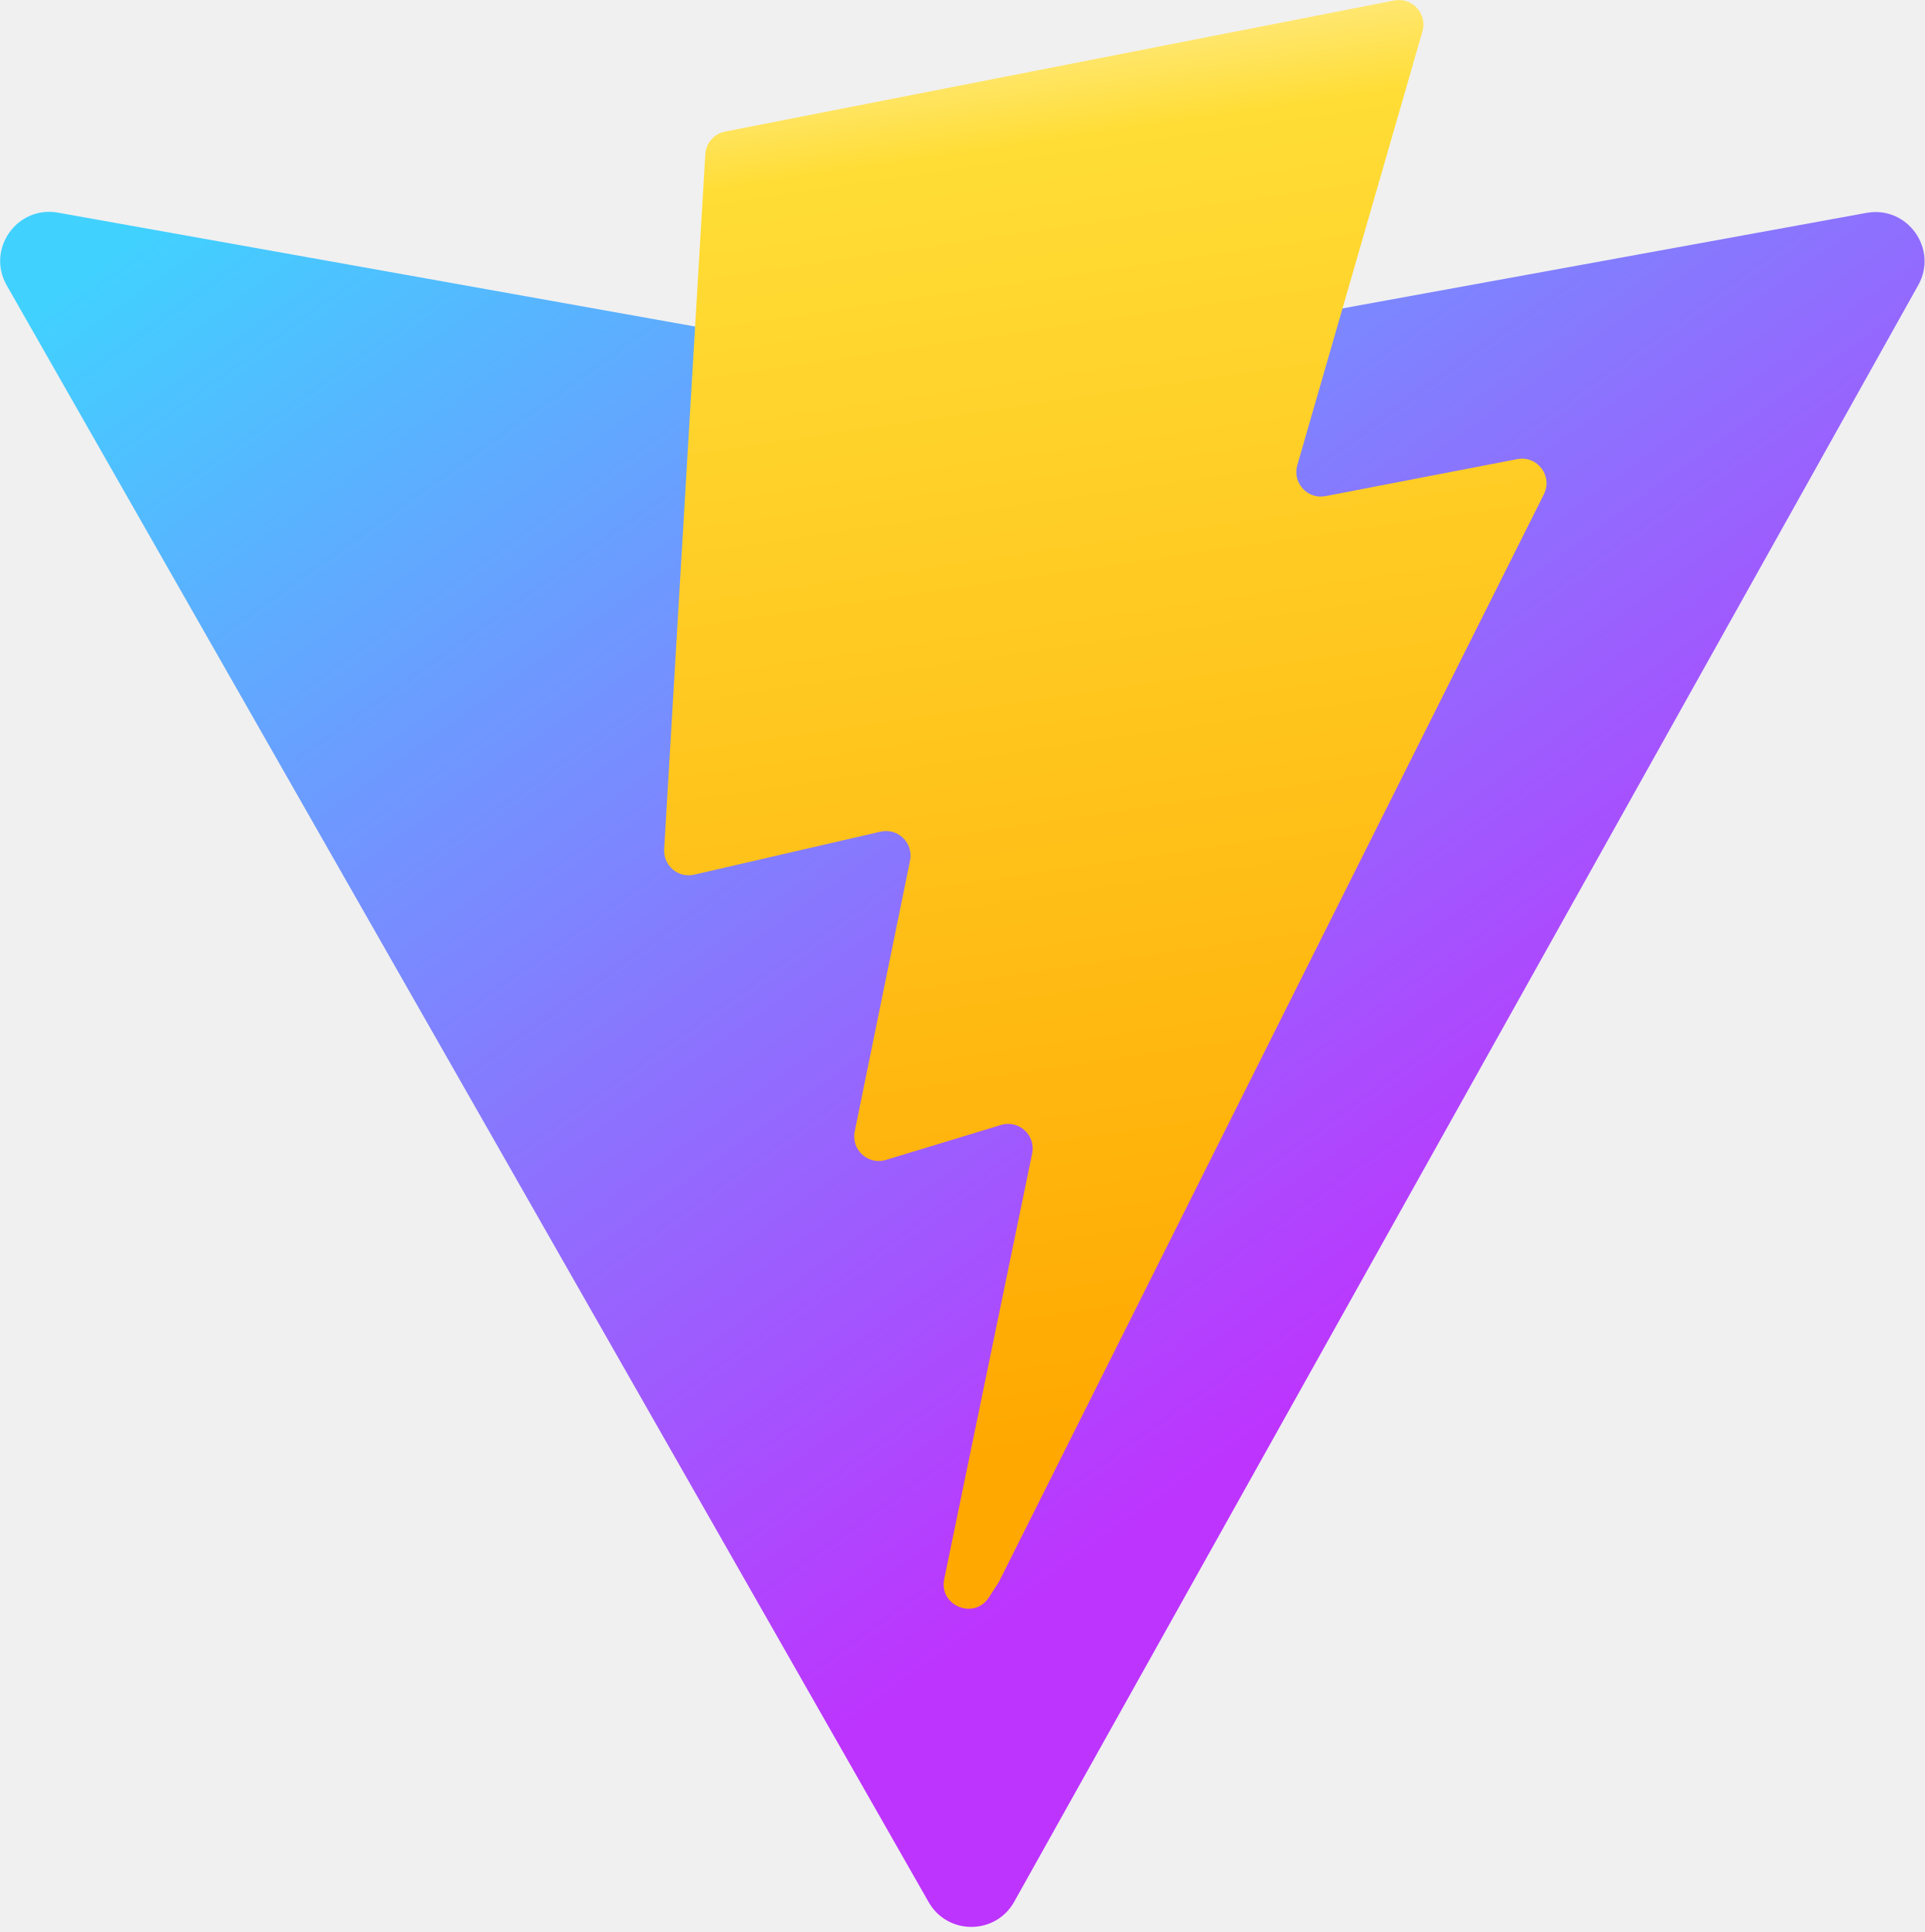
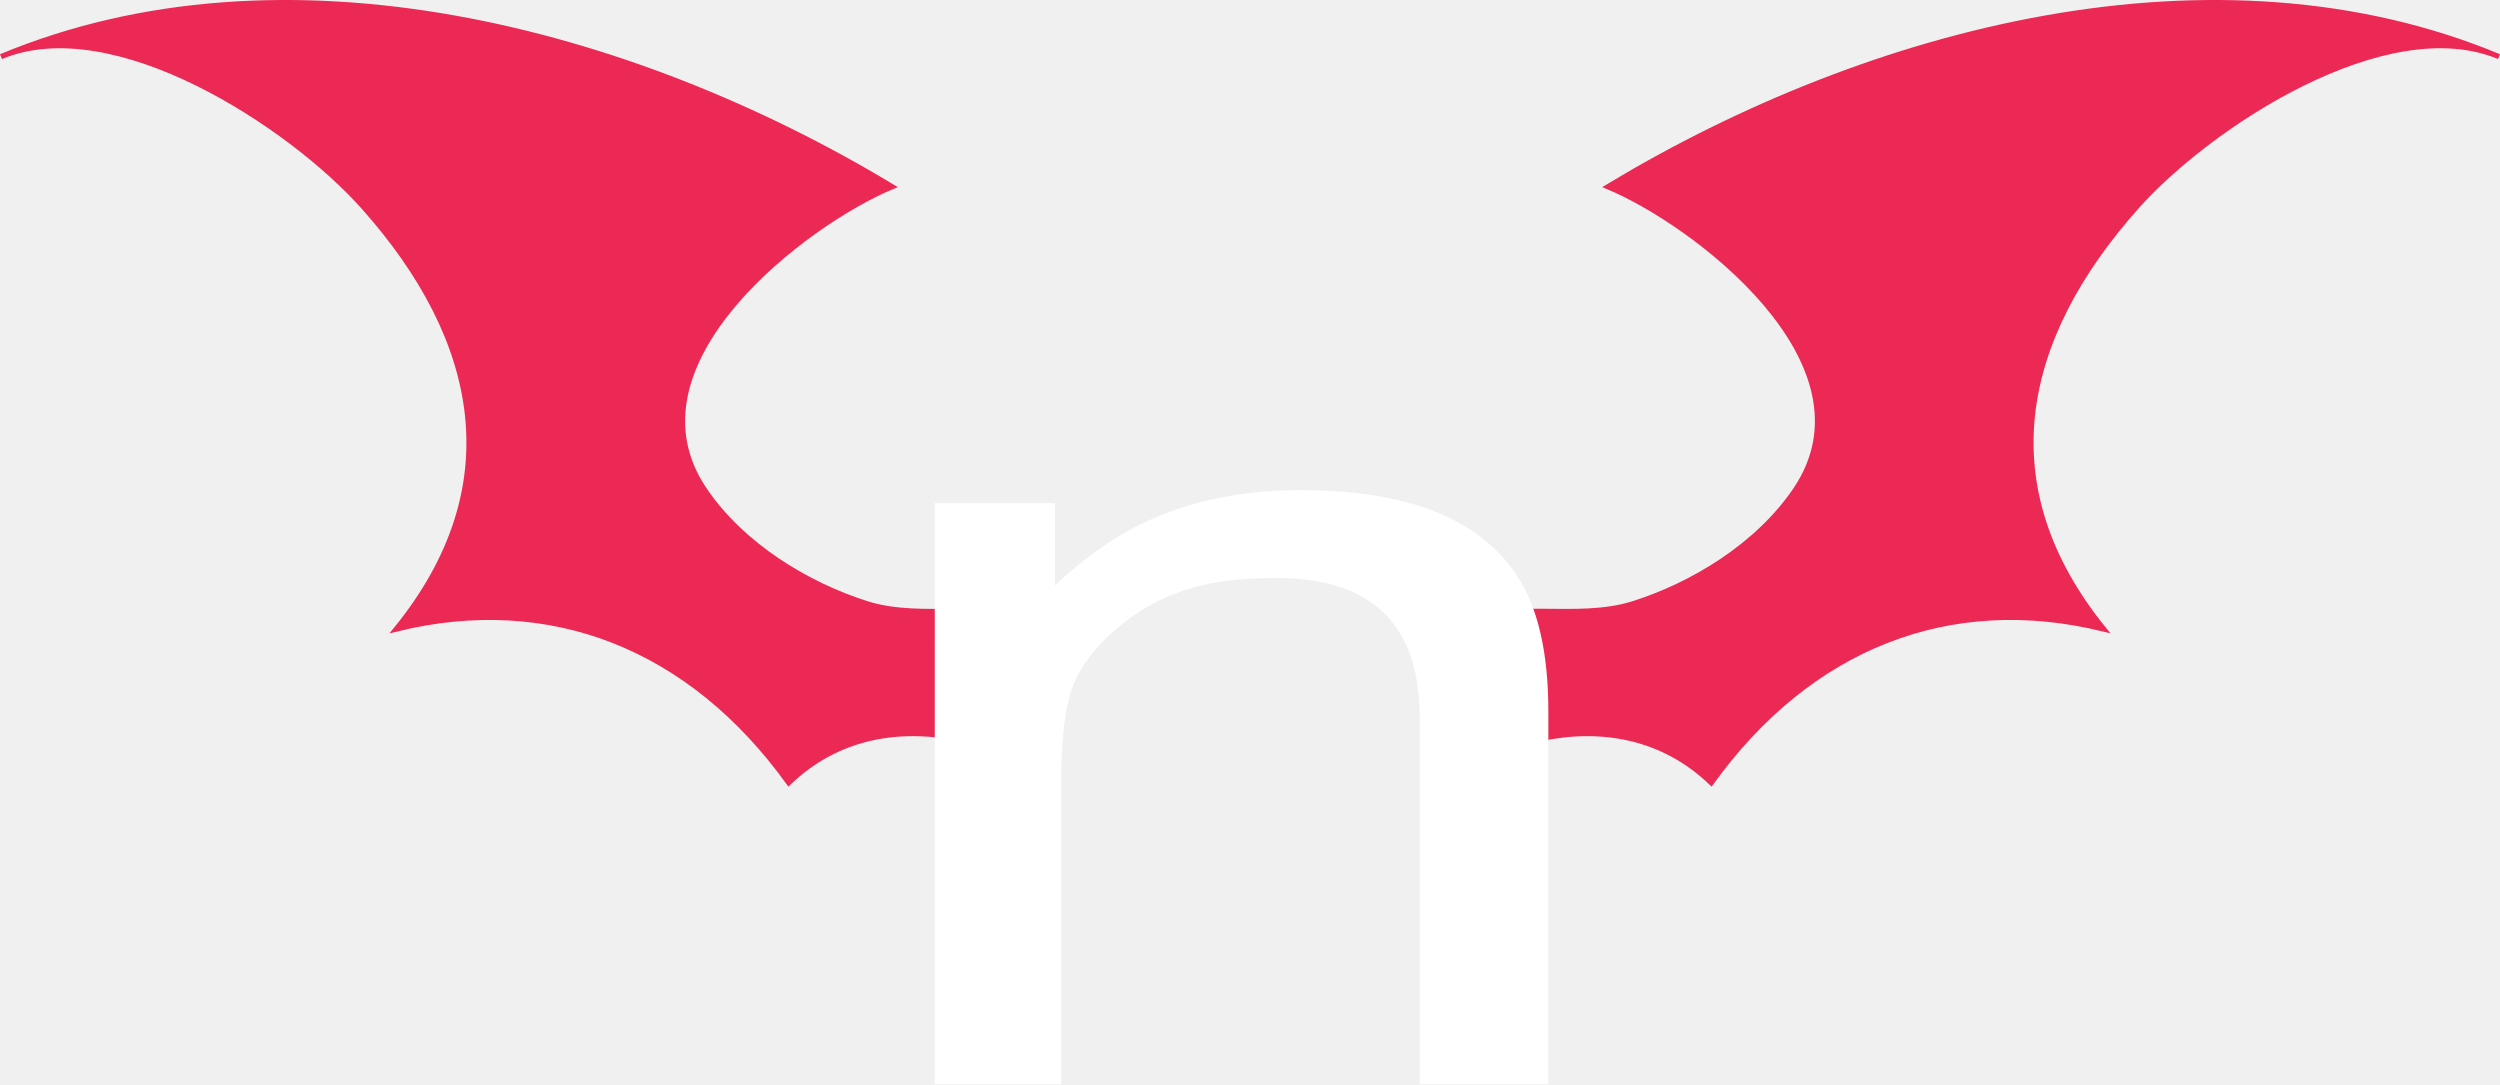
- <svg xmlns="http://www.w3.org/2000/svg" aria-hidden="true" role="img" class="iconify iconify--logos" width="31.88" height="32" preserveAspectRatio="xMidYMid meet" viewBox="0 0 256 257">
-   <defs>
-     <linearGradient id="IconifyId1813088fe1fbc01fb466" x1="-.828%" x2="57.636%" y1="7.652%" y2="78.411%">
-       <stop offset="0%" stop-color="#41D1FF" />
-       <stop offset="100%" stop-color="#BD34FE" />
-     </linearGradient>
-     <linearGradient id="IconifyId1813088fe1fbc01fb467" x1="43.376%" x2="50.316%" y1="2.242%" y2="89.03%">
-       <stop offset="0%" stop-color="#FFEA83" />
-       <stop offset="8.333%" stop-color="#FFDD35" />
-       <stop offset="100%" stop-color="#FFA800" />
-     </linearGradient>
-   </defs>
-   <path fill="url(#IconifyId1813088fe1fbc01fb466)" d="M255.153 37.938L134.897 252.976c-2.483 4.44-8.862 4.466-11.382.048L.875 37.958c-2.746-4.814 1.371-10.646 6.827-9.67l120.385 21.517a6.537 6.537 0 0 0 2.322-.004l117.867-21.483c5.438-.991 9.574 4.796 6.877 9.62Z" />
-   <path fill="url(#IconifyId1813088fe1fbc01fb467)" d="M185.432.063L96.44 17.501a3.268 3.268 0 0 0-2.634 3.014l-5.474 92.456a3.268 3.268 0 0 0 3.997 3.378l24.777-5.718c2.318-.535 4.413 1.507 3.936 3.838l-7.361 36.047c-.495 2.426 1.782 4.5 4.151 3.78l15.304-4.649c2.372-.72 4.652 1.36 4.15 3.788l-11.698 56.621c-.732 3.542 3.979 5.473 5.943 2.437l1.313-2.028l72.516-144.72c1.215-2.423-.88-5.186-3.54-4.672l-25.505 4.922c-2.396.462-4.435-1.77-3.759-4.114l16.646-57.705c.677-2.35-1.37-4.583-3.769-4.113Z" />
+ <svg xmlns="http://www.w3.org/2000/svg" width="482.556" height="209.281" viewBox="45.002 196.466 482.556 209.281">
+   <path fill="#EC2854" stroke="#EC2854" stroke-miterlimit="10" d="M217.198 232.5c-16.597 6.907-52.729 34.028-36.249 58.467 7.288 10.807 19.94 18.442 31.471 22.057 10.732 3.363 23.897-.761 33.709 3.721-2.09 5.103-9.479 23.689-15.812 22.319-11.827-2.544-23.787-.445-33.07 8.485-18.958-26.295-45.97-36.974-75.739-29.676 22.066-27.2 16.719-55.687-6.468-81.622-13.999-15.657-47.993-37.963-69.845-28.853 54.591-22.738 121.119-5.555 172.003 25.102-8.815 3.669-3.617-2.179 0 0zm138.167 0c16.595 6.908 52.729 34.028 36.249 58.467-7.288 10.807-19.939 18.443-31.473 22.059-10.731 3.365-23.896-.762-33.712 3.721 2.104 5.112 9.464 23.671 15.812 22.318 11.826-2.542 23.789-.448 33.068 8.484 18.959-26.294 45.974-36.975 75.738-29.676-22.056-27.206-16.726-55.682 6.471-81.622 13.997-15.654 47.995-37.967 69.847-28.854-54.586-22.733-121.116-5.562-172 25.103 8.817 3.669 3.616-2.18 0 0z" />
+   <path fill="none" d="M723.057 240.921H824.18v56.18H723.057z" />
+   <path fill="#FFF" d="M225.434 293.58h23.199v15.919c6.874-6.563 14.154-11.274 21.841-14.137 7.687-2.863 16.234-4.295 25.64-4.295 20.621 0 34.549 5.552 41.785 16.653 3.979 6.074 5.969 14.766 5.969 26.077v71.95h-24.826v-70.693c0-6.842-1.312-12.358-3.935-16.547-4.344-6.982-12.209-10.473-23.604-10.473-5.789 0-10.538.455-14.246 1.363-6.693 1.536-12.572 4.608-17.636 9.216-4.07 3.701-6.716 7.522-7.937 11.467-1.221 3.945-1.832 9.582-1.832 16.913v58.754h-24.419l.001-112.167z" />
</svg>
